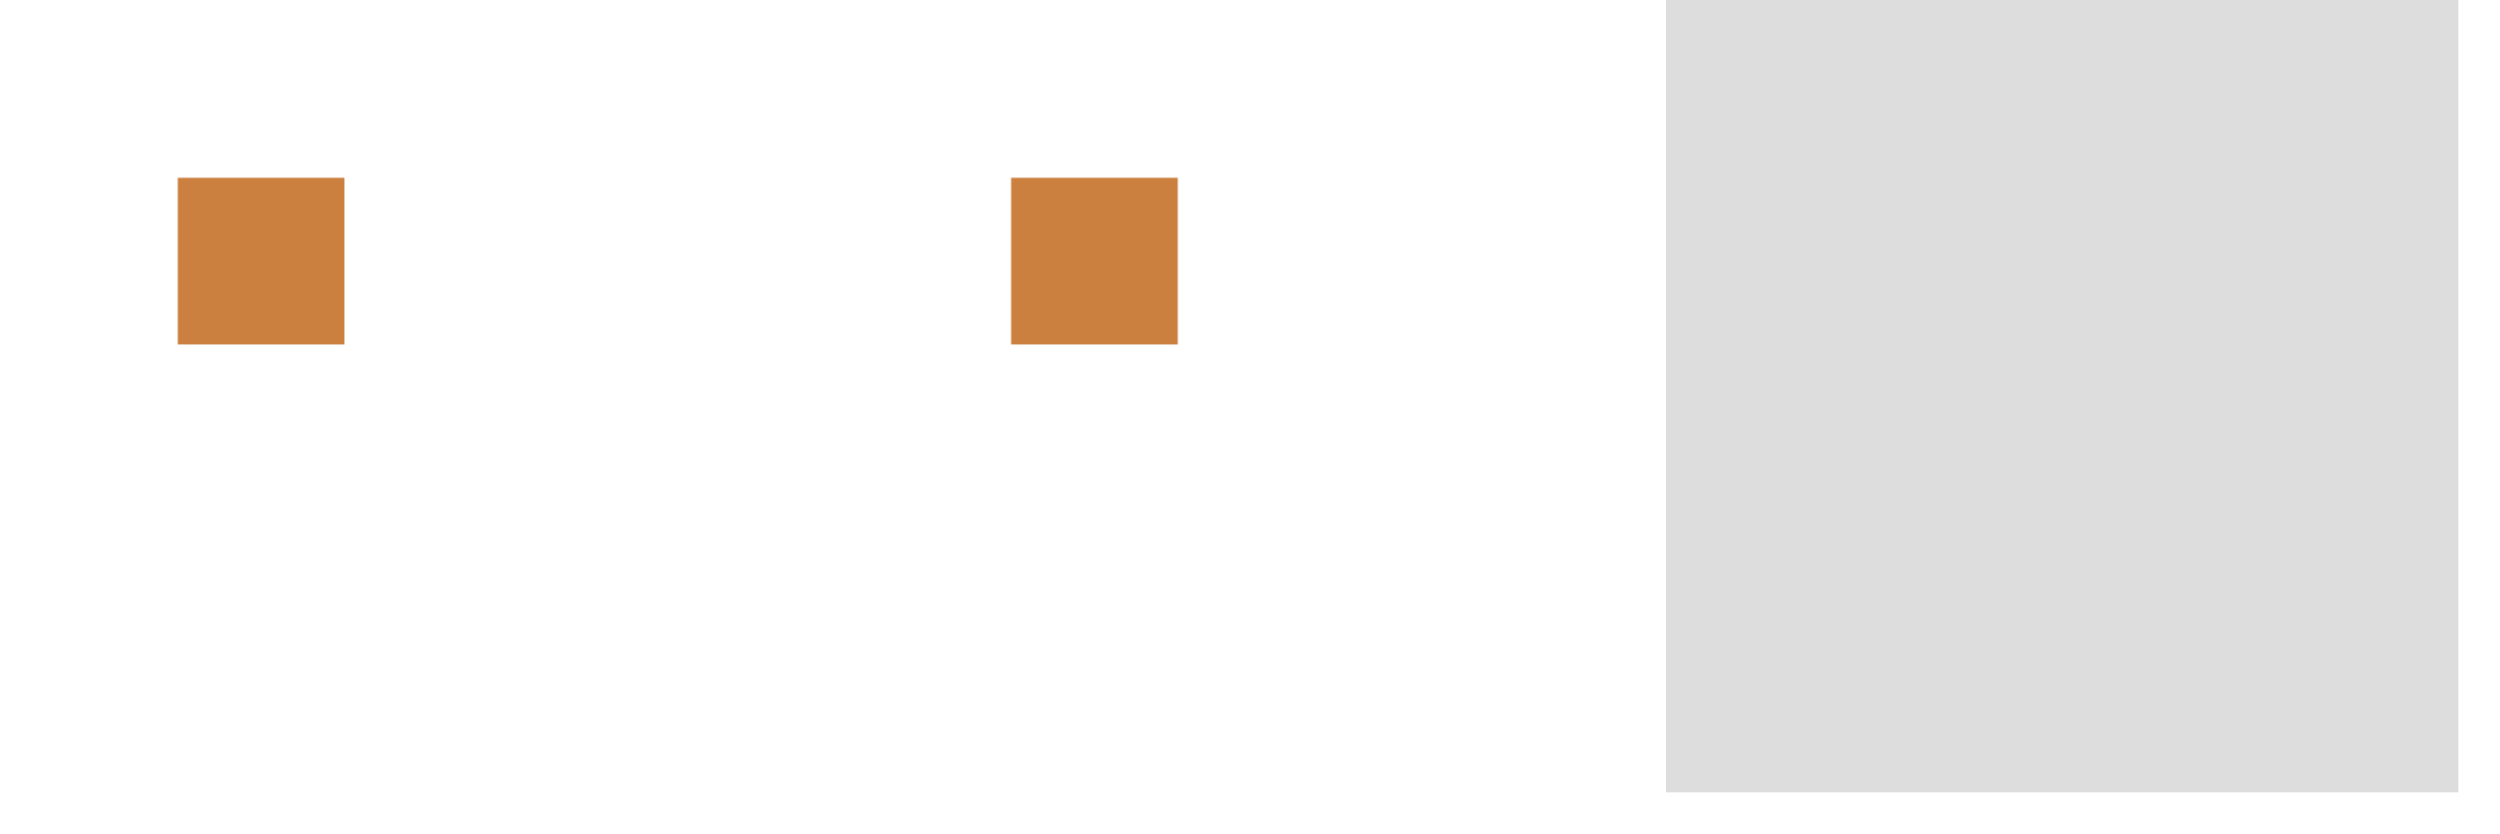
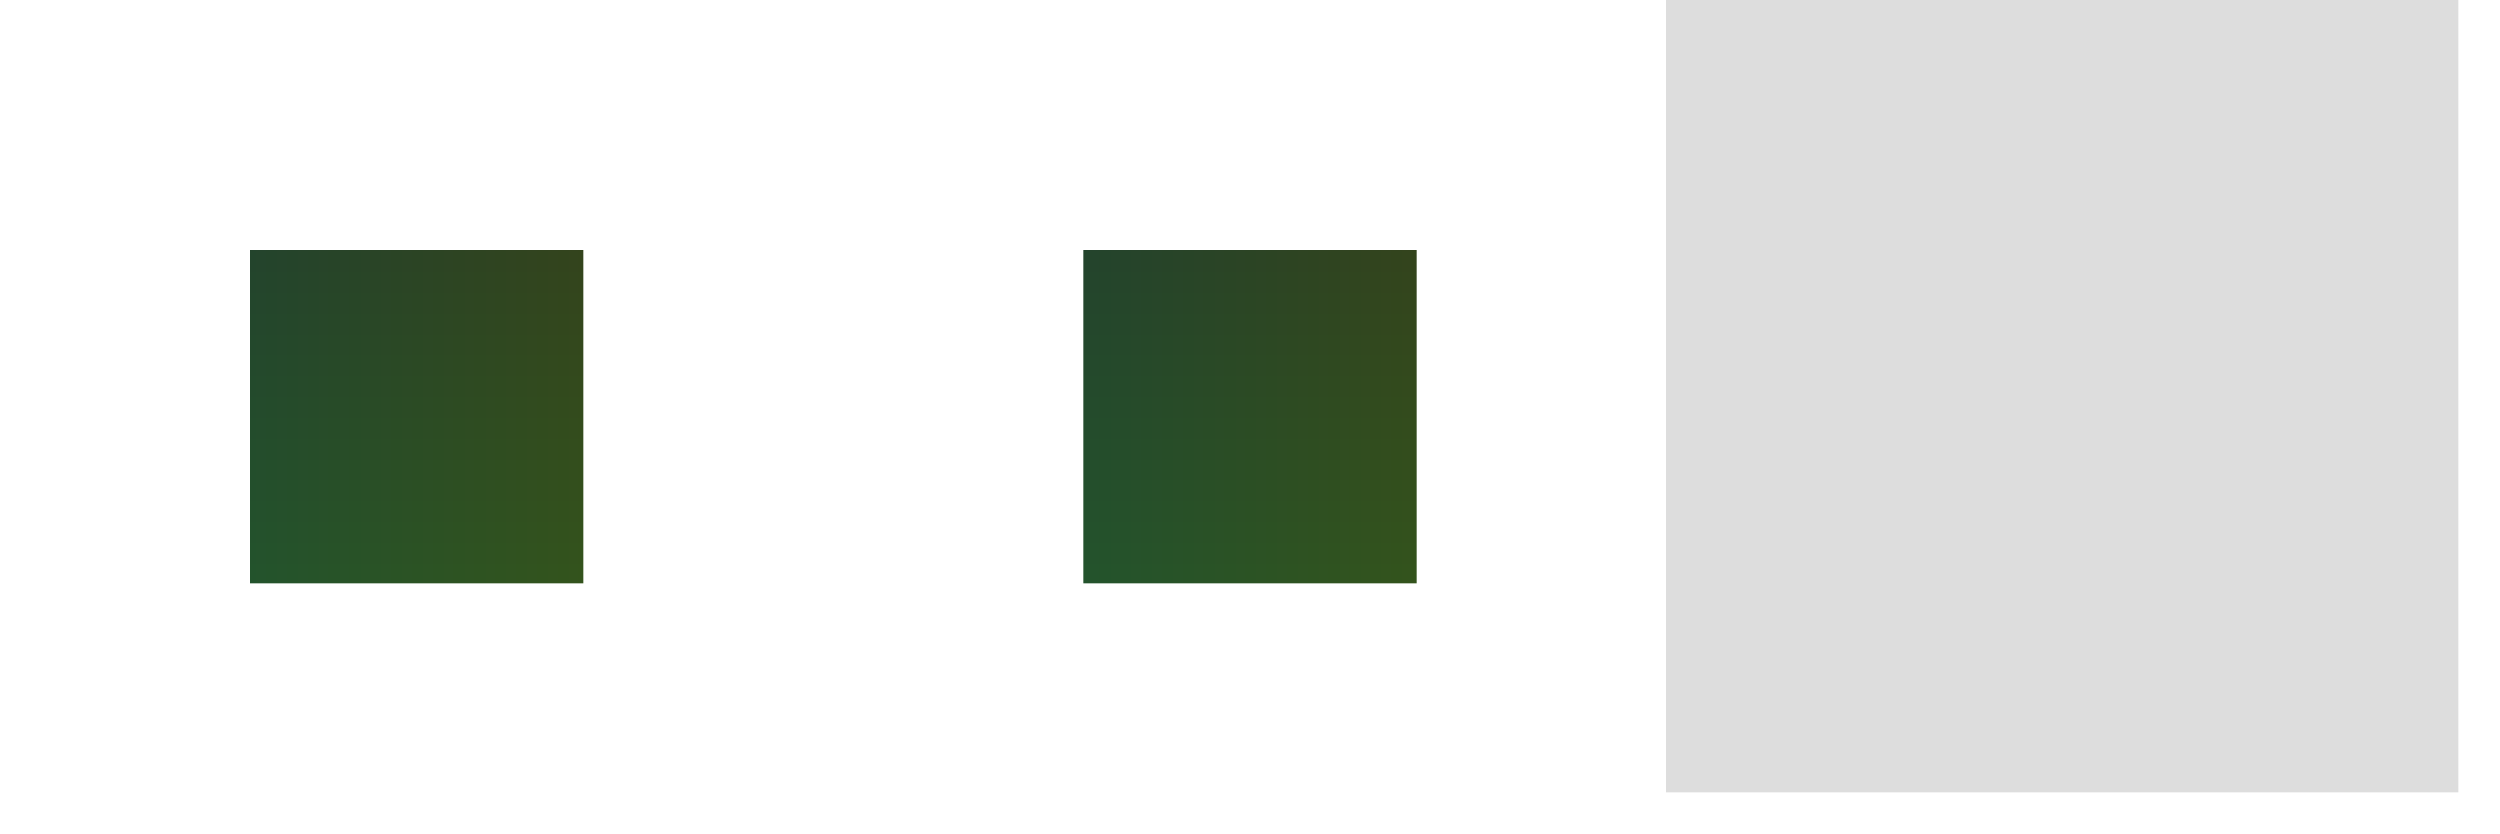
- <svg xmlns="http://www.w3.org/2000/svg" width="120" height="40">
+ <svg xmlns="http://www.w3.org/2000/svg" xmlns:xlink="http://www.w3.org/1999/xlink" width="120" height="40">
  <defs>
+     <linearGradient id="x" gradientUnits="userSpaceOnUse" x2="64" color-interpolation="sRGB">
+       <stop stop-color="#204080" />
+       <stop offset="1" stop-color="#a04000" />
+     </linearGradient>
+     <linearGradient id="y" gradientUnits="userSpaceOnUse" x2="0" y2="64" color-interpolation="sRGB">
+       <stop stop-color="#002000" />
+       <stop offset="1" stop-color="#00a000" />
+     </linearGradient>
+     <g id="art">
+       <rect width="64" height="64" fill="url(#x)" />
+       <rect width="64" height="64" fill="url(#y)" fill-opacity=".5" />
+     </g>
+     <clipPath id="sample">
+       <rect x="12" y="12" width="16" height="16" />
+     </clipPath>
    <filter id="direct" filterUnits="userSpaceOnUse" x="0" y="0" width="40" height="40">
      <feTurbulence type="fractalNoise" baseFrequency="0" result="map" />
      <feDisplacementMap in="SourceGraphic" in2="map" scale="32" xChannelSelector="R" yChannelSelector="R" color-interpolation-filters="sRGB" />
    </filter>
    <filter id="filtered" filterUnits="userSpaceOnUse" x="0" y="0" width="40" height="40">
      <feTurbulence type="fractalNoise" baseFrequency="0" />
      <feColorMatrix values="0 0 1 0 0  0 1 0 0 0  1 0 0 0 0  0 0 0 1 0" result="map" />
      <feDisplacementMap in="SourceGraphic" in2="map" scale="32" xChannelSelector="R" yChannelSelector="R" color-interpolation-filters="sRGB" />
    </filter>
    <filter id="source" filterUnits="userSpaceOnUse" x="0" y="0" width="40" height="40">
      <feTurbulence type="fractalNoise" baseFrequency="0" result="noise" />
      <feFlood flood-color="white" result="map" />
      <feDisplacementMap in="noise" in2="map" scale="4" xChannelSelector="R" yChannelSelector="R" color-interpolation-filters="sRGB" />
    </filter>
  </defs>
-   <rect x="16" y="16" width="8" height="8" fill="#cc8040" filter="url(#direct)" />
+   <g clip-path="url(#sample)">
+     <use xlink:href="#art" filter="url(#direct)" />
+   </g>
  <g transform="translate(40)">
-     <rect x="16" y="16" width="8" height="8" fill="#cc8040" filter="url(#filtered)" />
+     <g clip-path="url(#sample)">
+       <use xlink:href="#art" filter="url(#filtered)" />
+     </g>
  </g>
  <g transform="translate(80)">
    <rect width="40" height="40" filter="url(#source)" />
  </g>
</svg>
